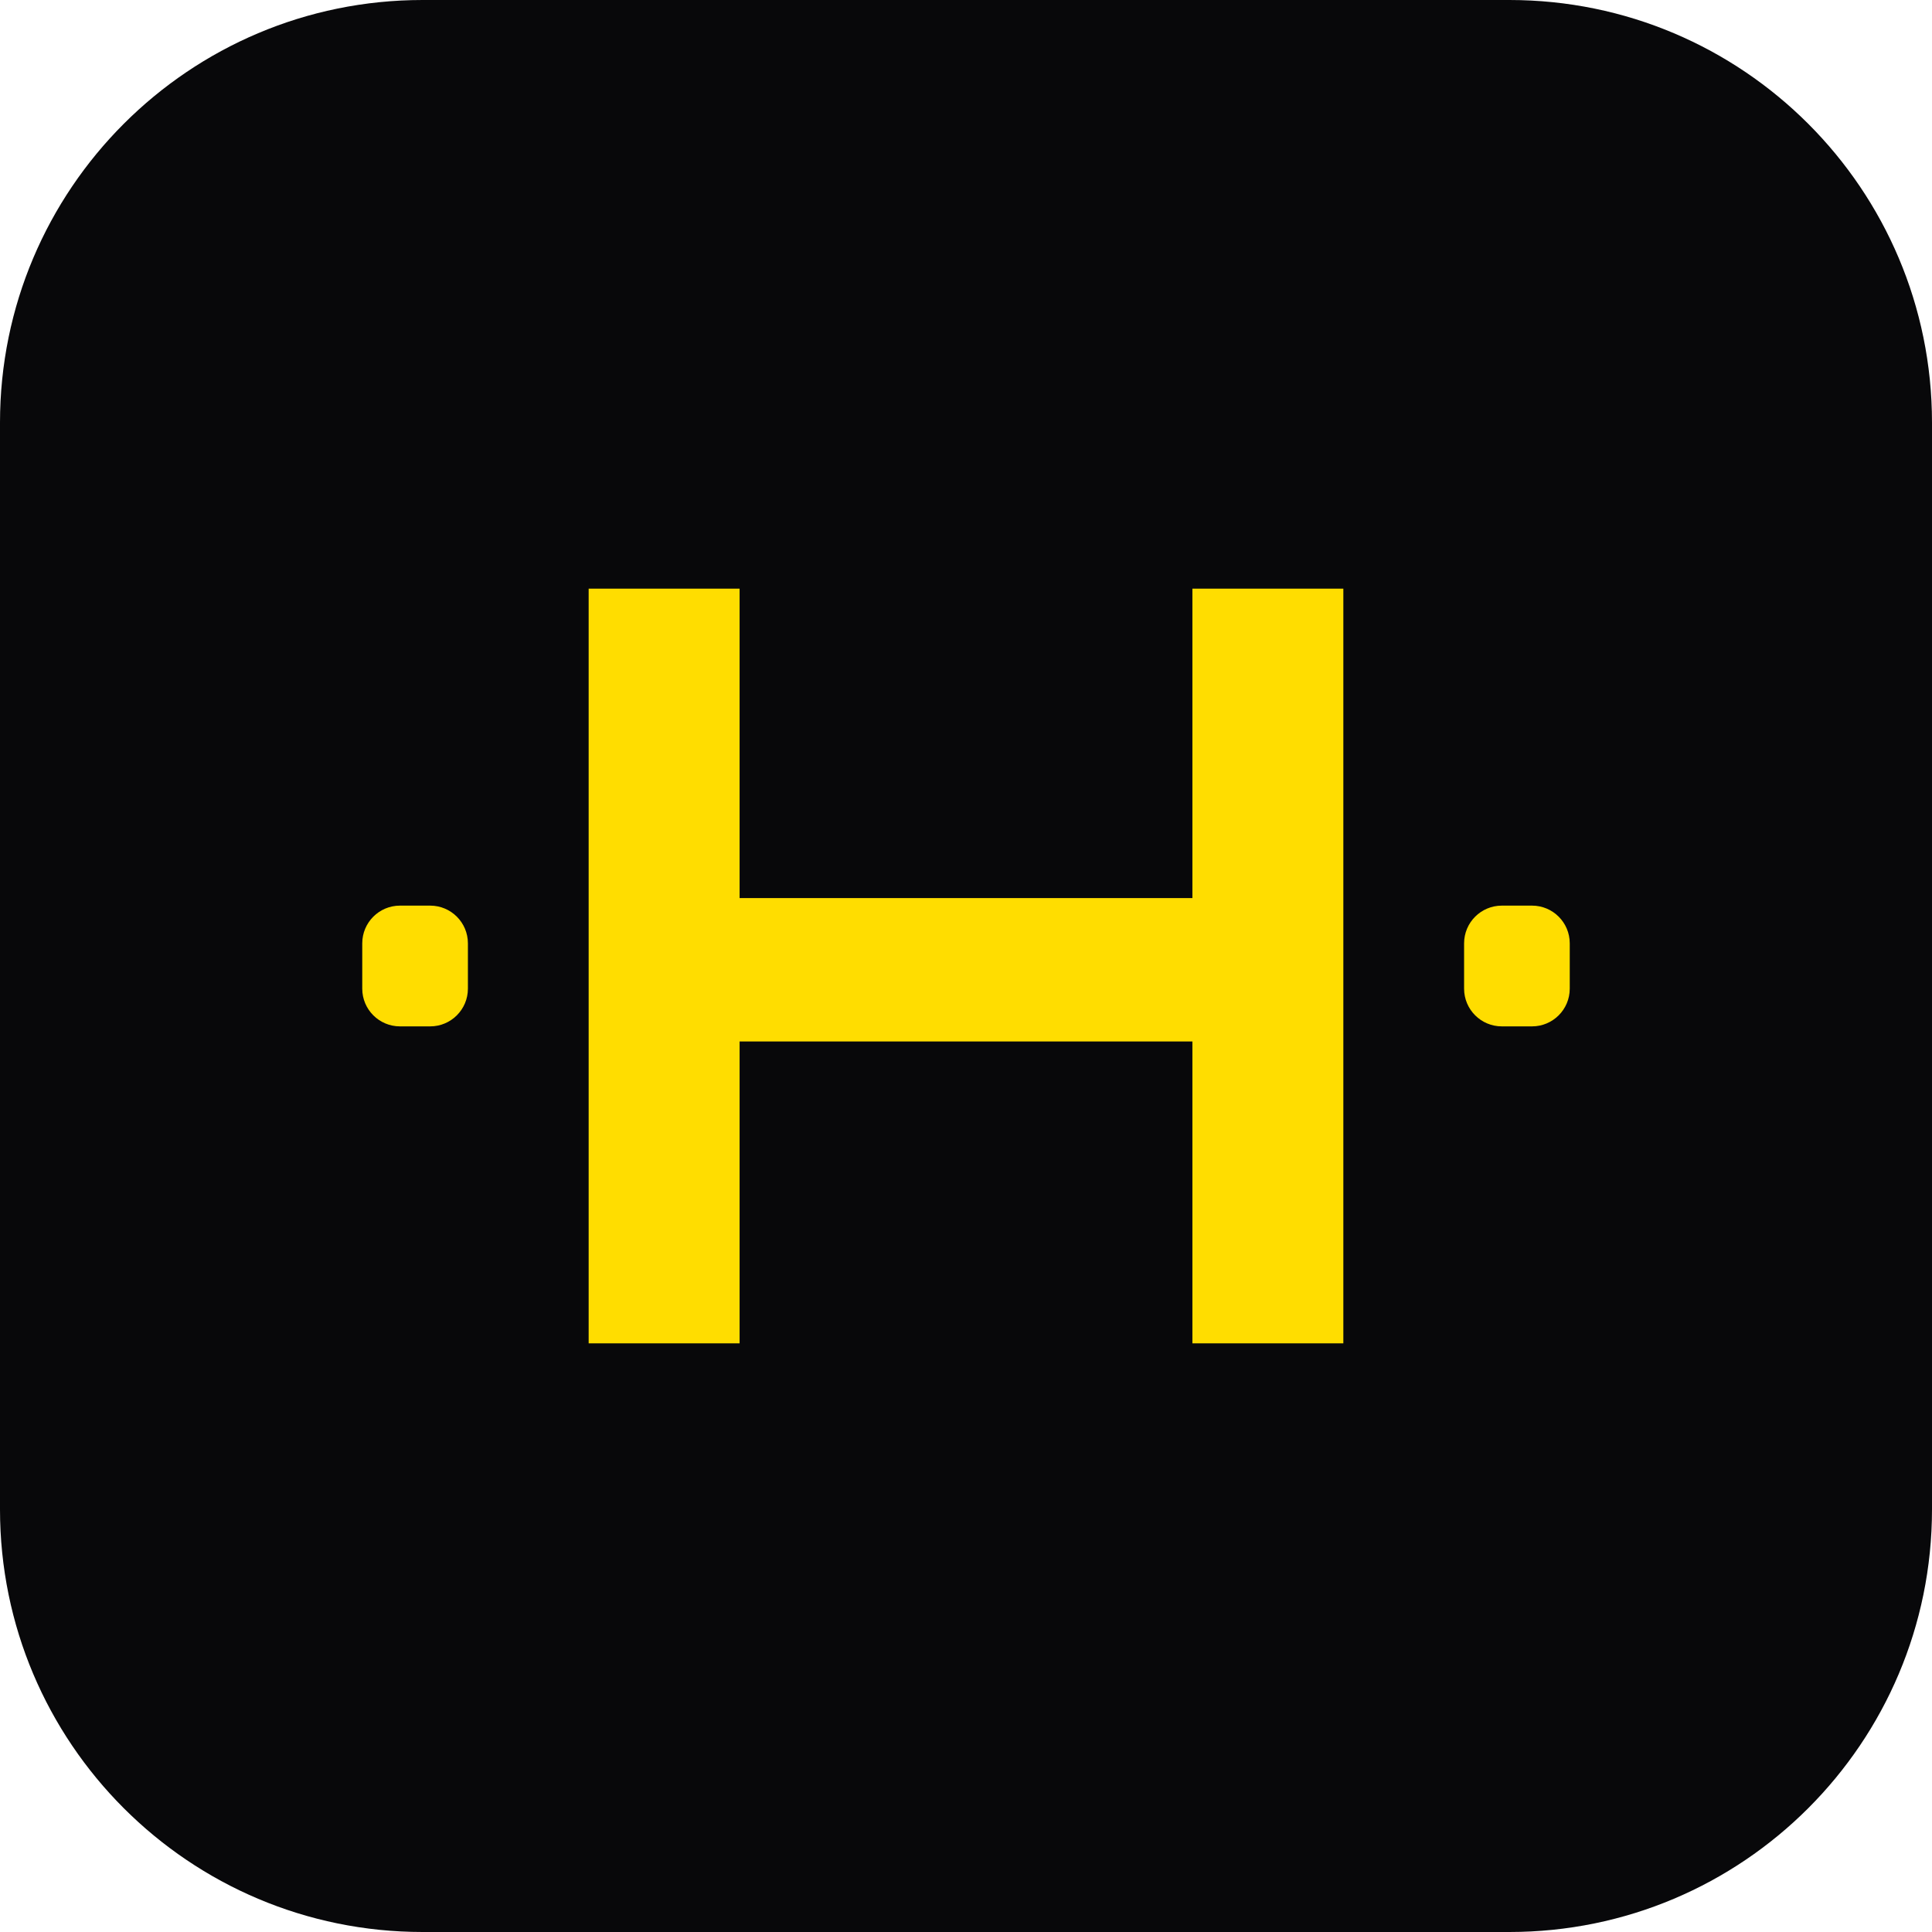
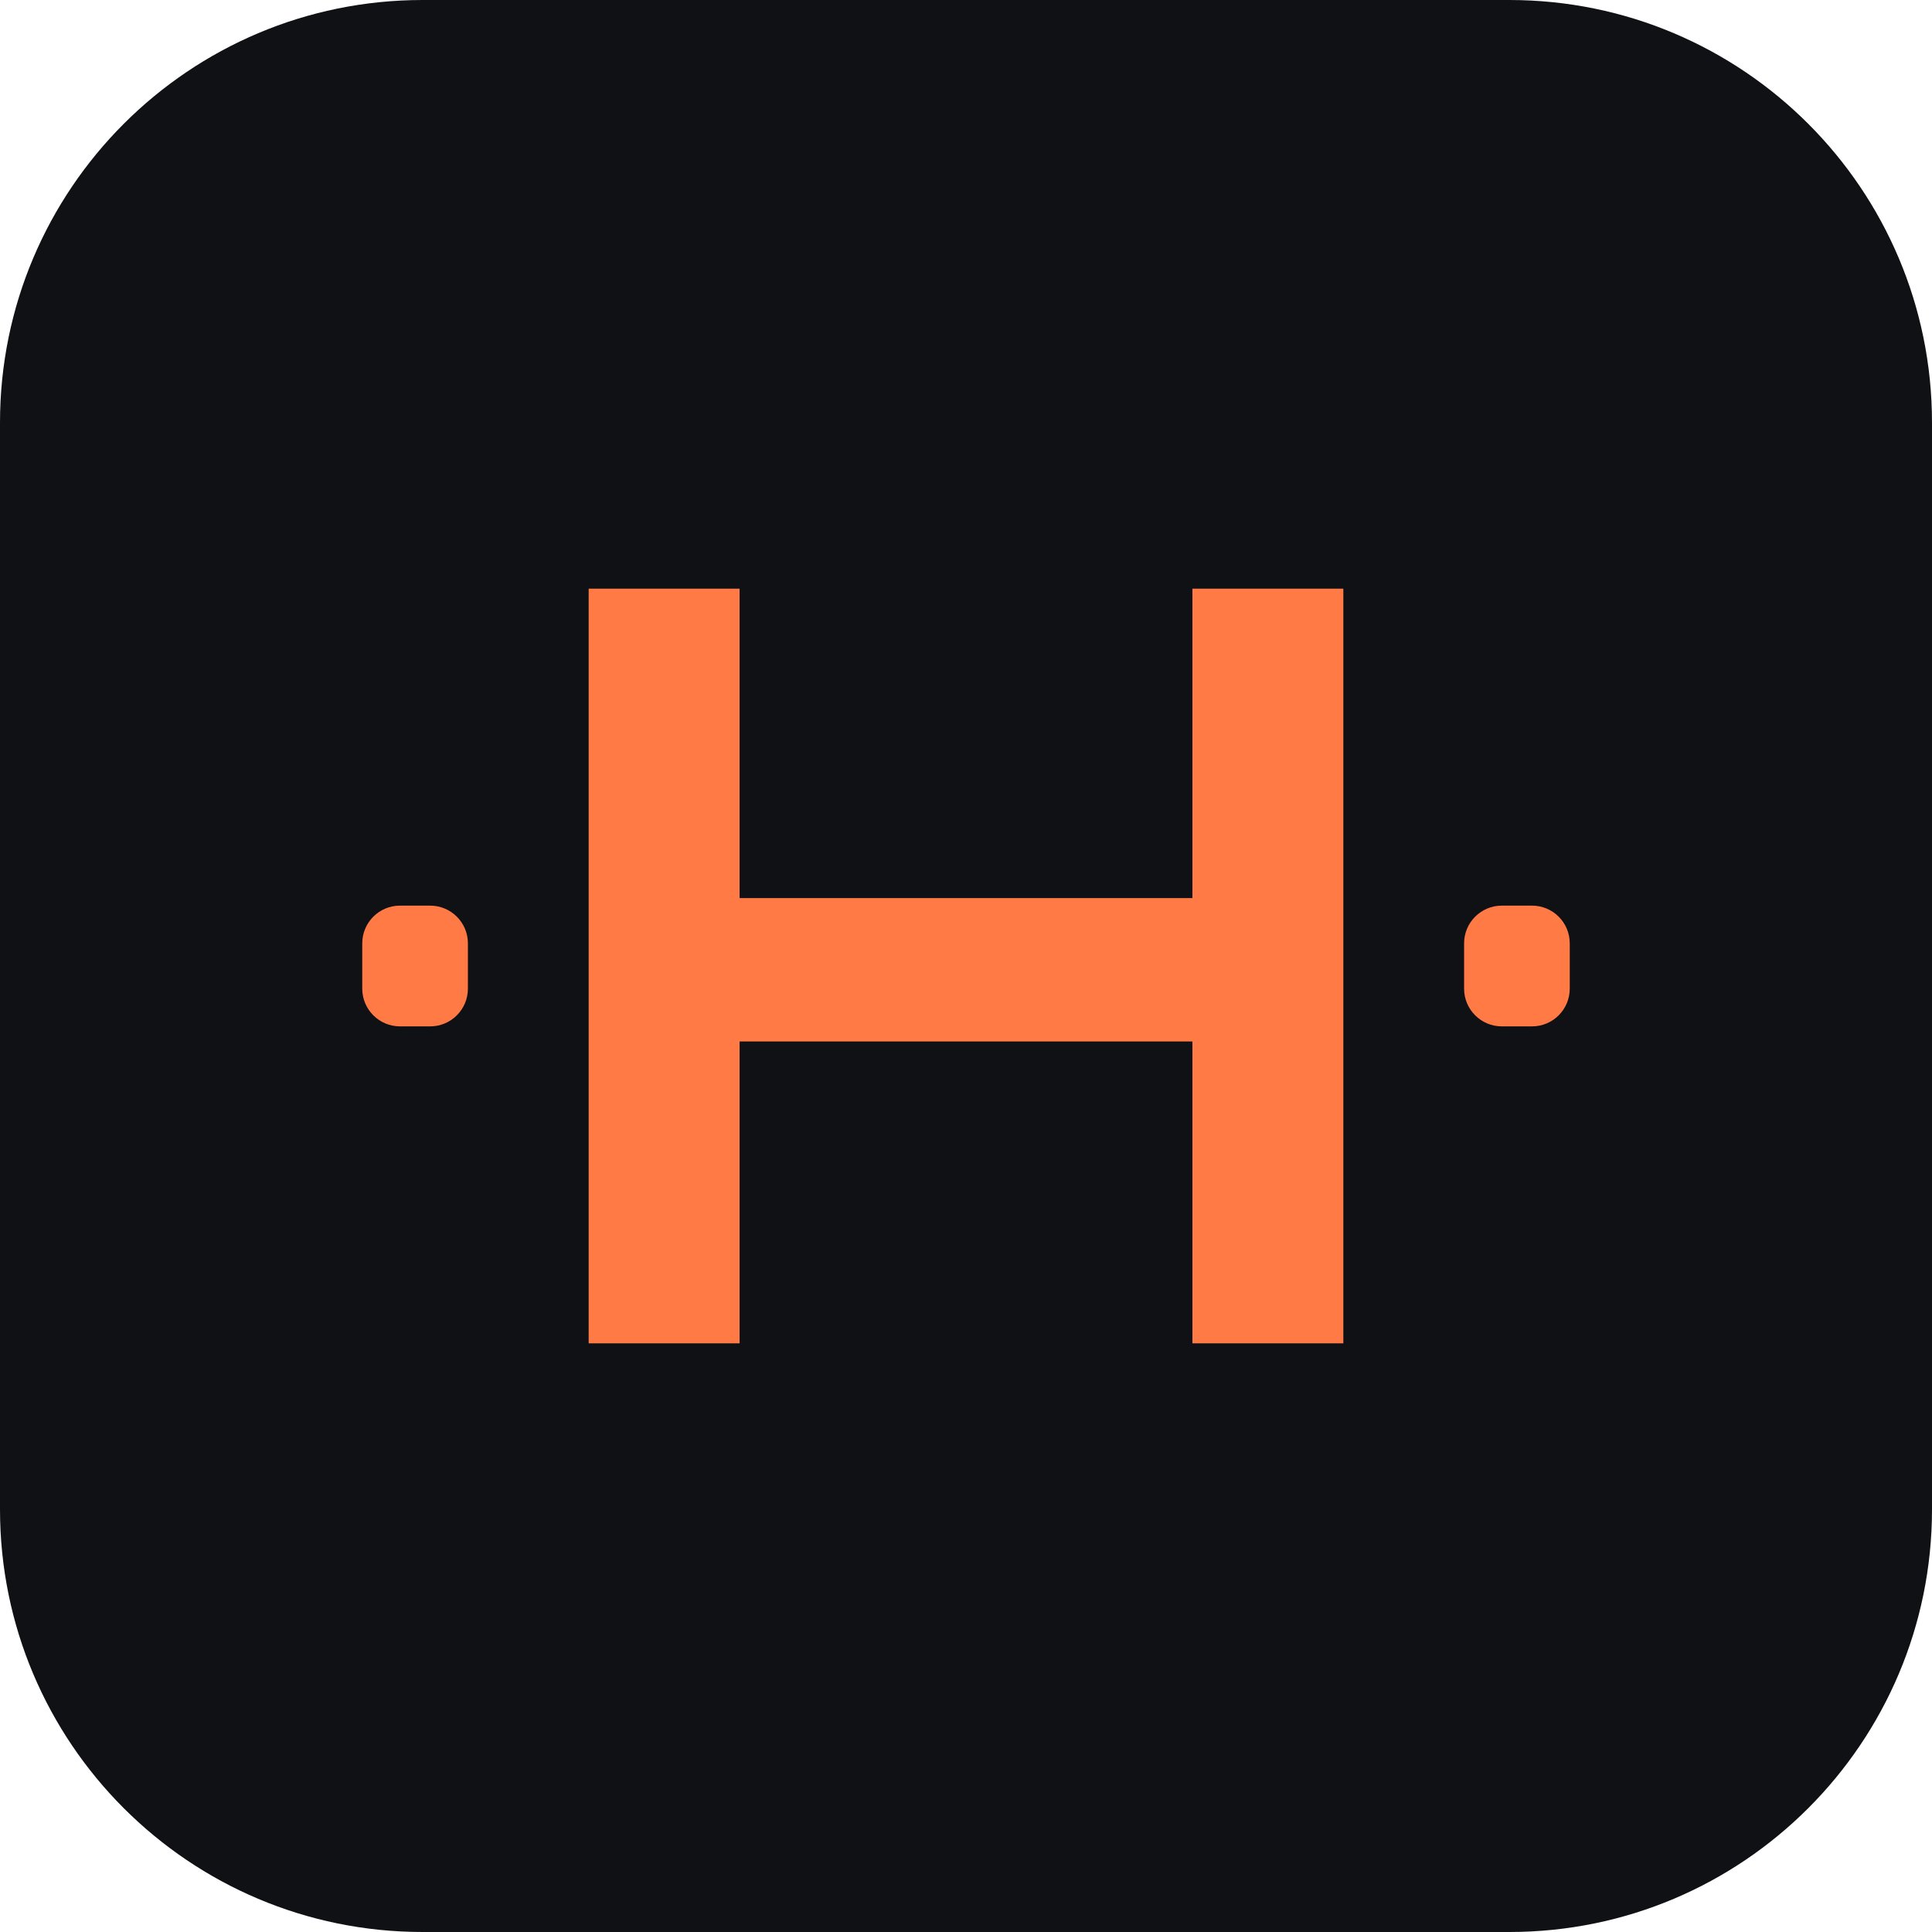
<svg xmlns="http://www.w3.org/2000/svg" viewBox="0 0 512 512">
-   <rect width="512" height="512" rx="112" fill="#08080a" />
-   <path d="M156 356V156h40v82h120v-82h40v200h-40v-80H196v80z" fill="#ffdd00" />
-   <rect x="96" y="240" width="28" height="32" rx="10" fill="#ffdd00" />
-   <rect x="388" y="240" width="28" height="32" rx="10" fill="#ffdd00" />
+   <rect width="512" height="512" rx="112" fill="#0f1115" />
+   <path d="M156 356V156h40v82h120v-82h40v200h-40v-80H196v80z" fill="#ff7a45" />
+   <rect x="96" y="240" width="28" height="32" rx="10" fill="#ff7a45" />
+   <rect x="388" y="240" width="28" height="32" rx="10" fill="#ff7a45" />
</svg>
